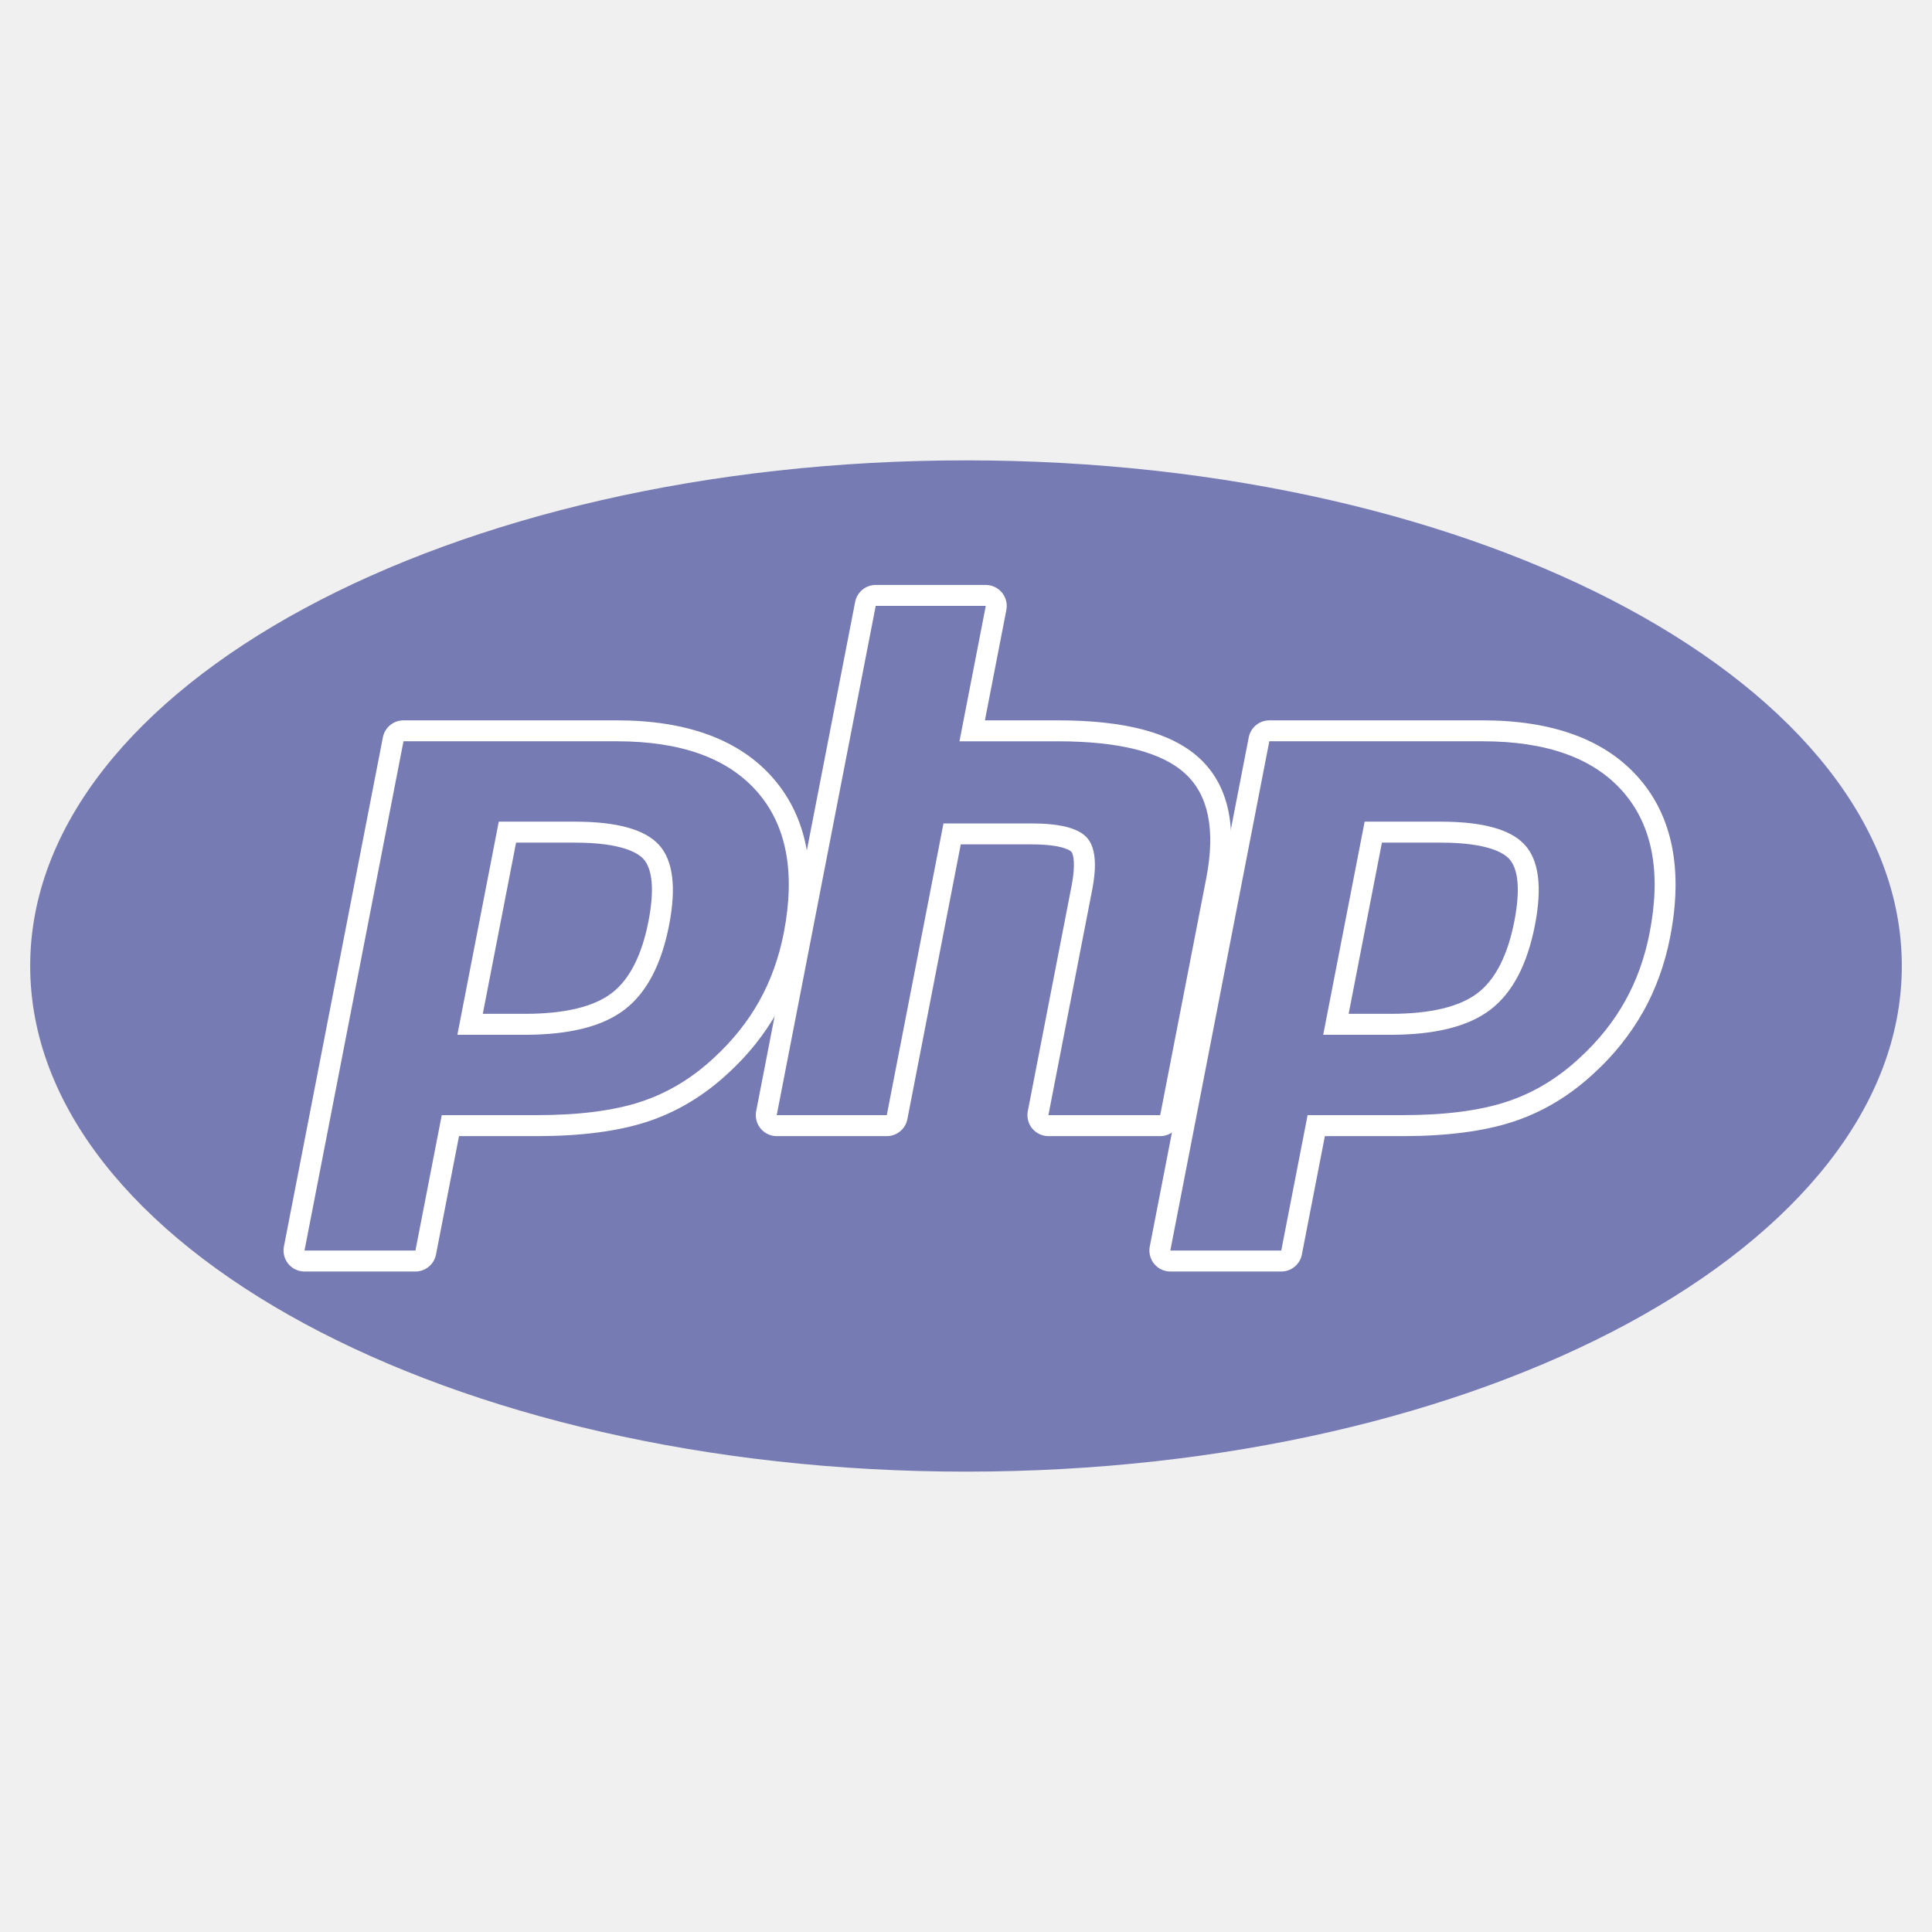
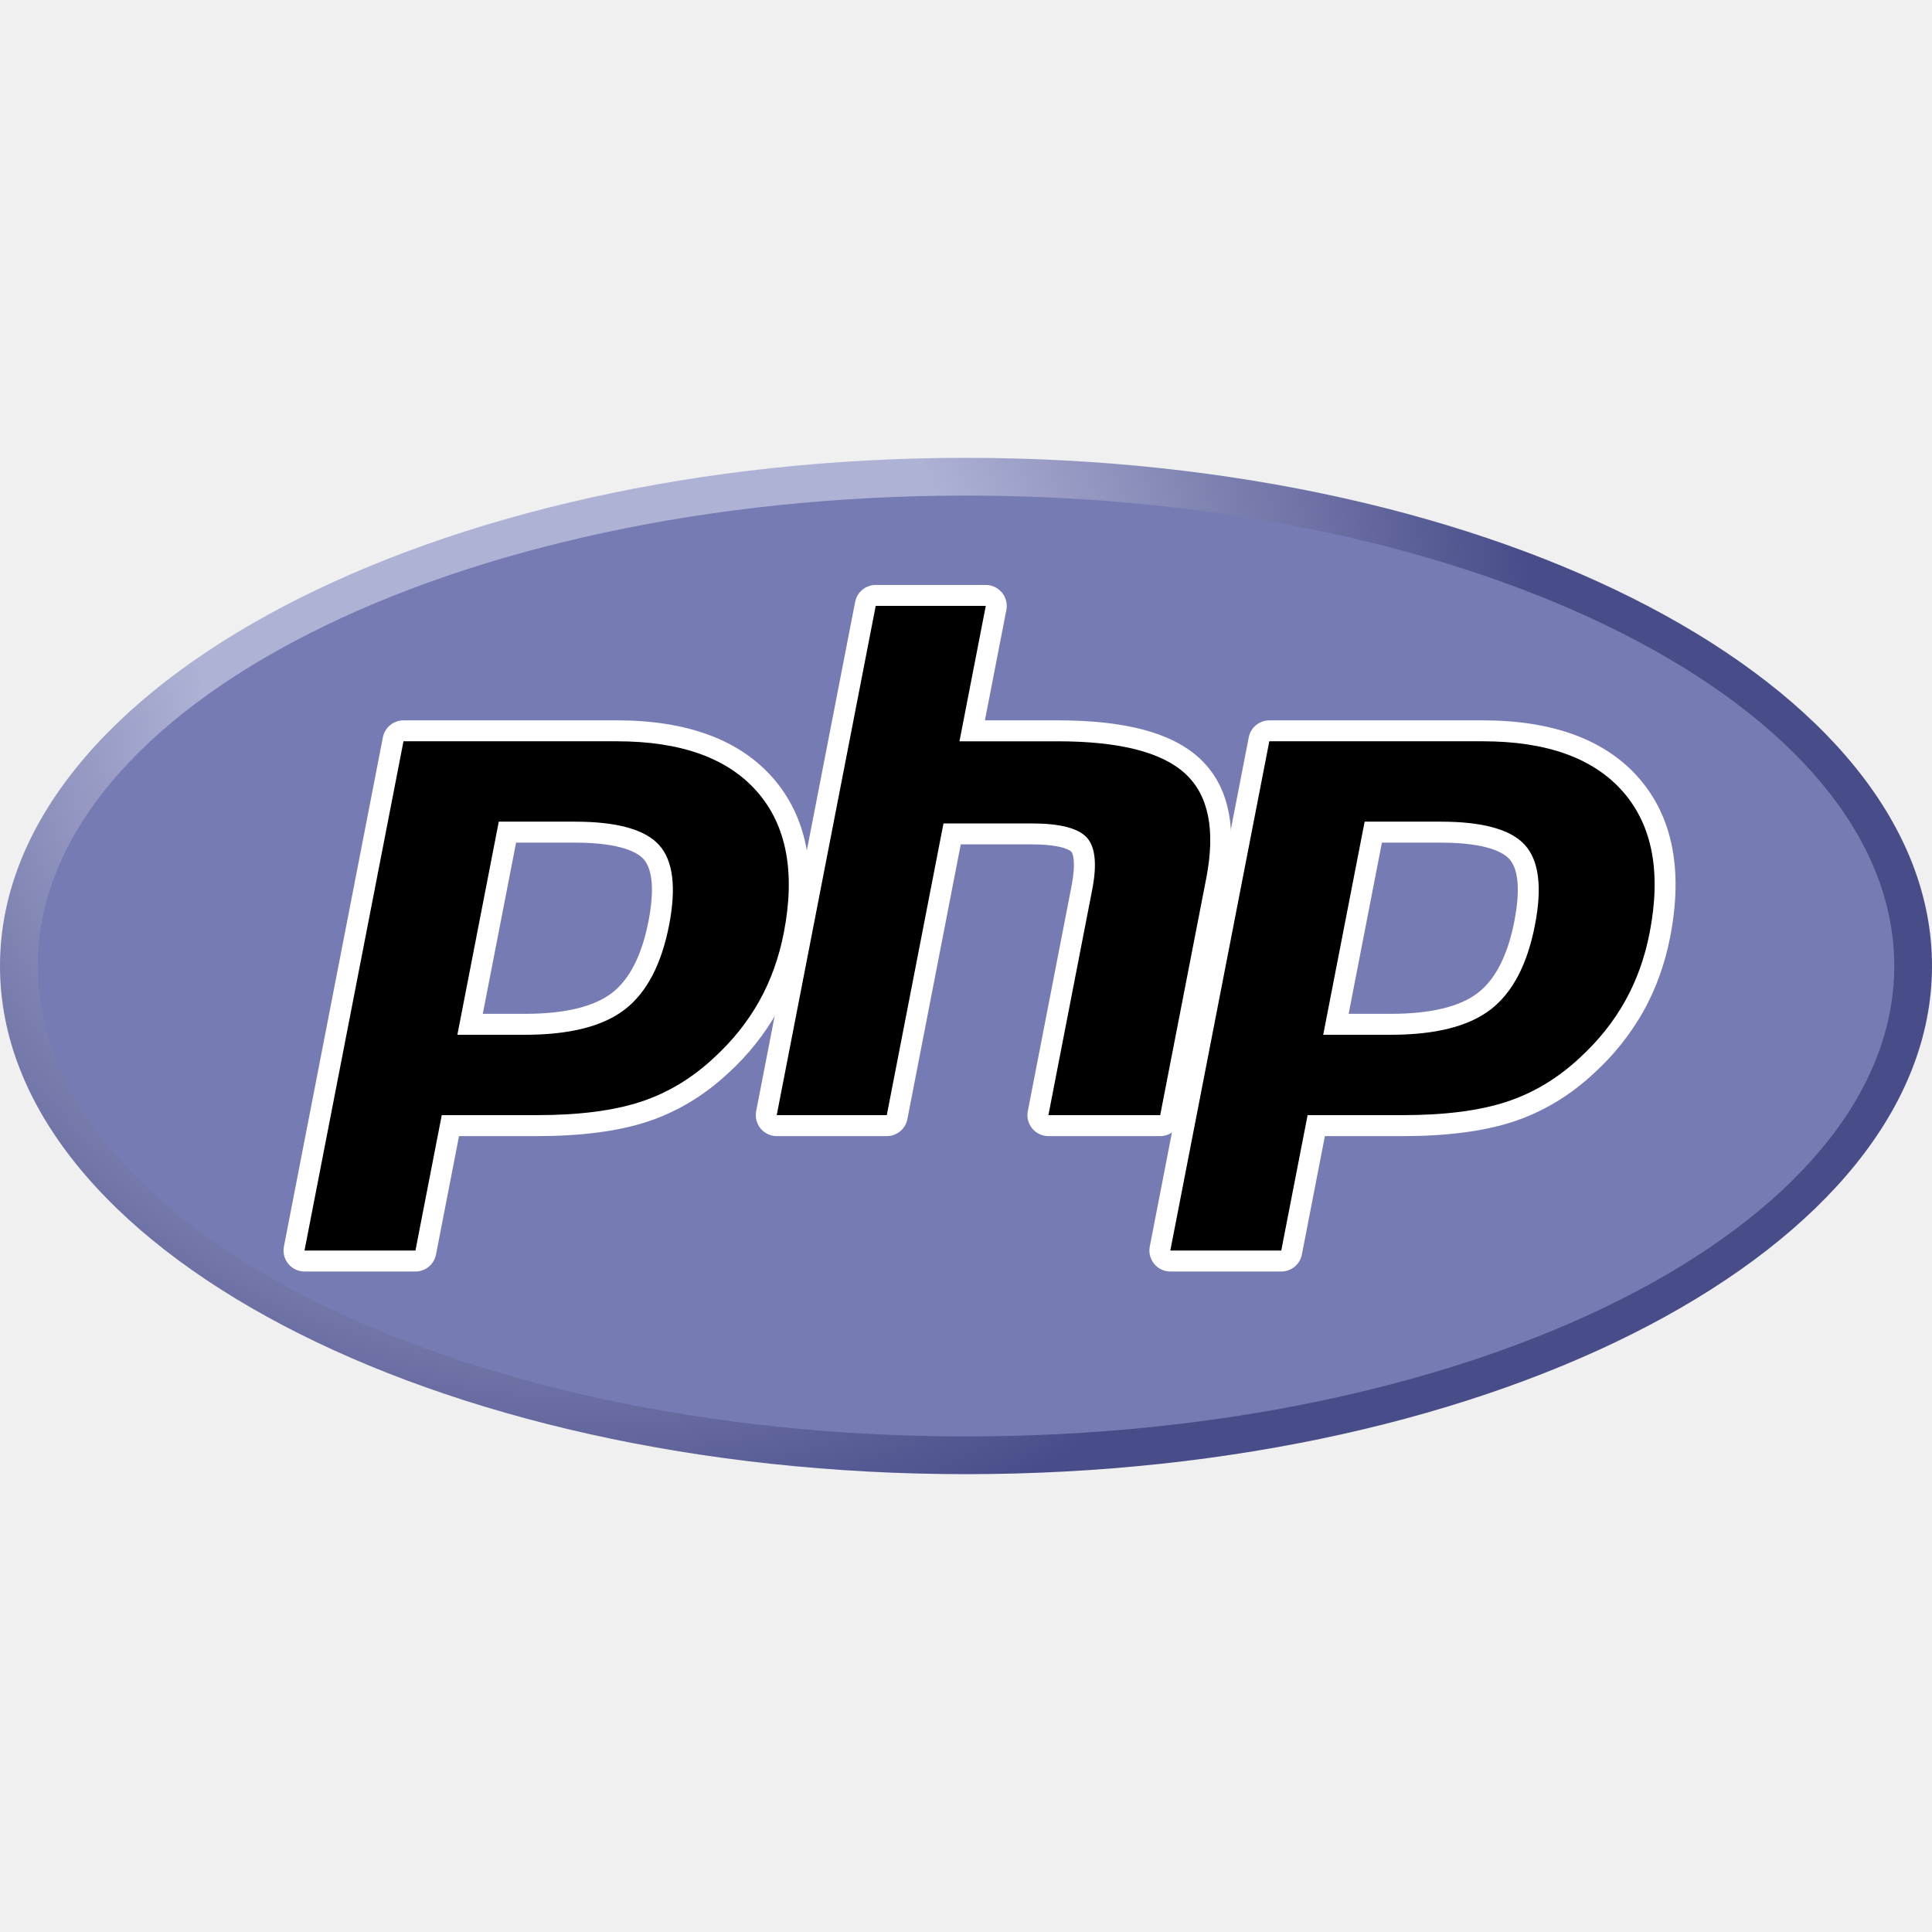
<svg xmlns="http://www.w3.org/2000/svg" viewBox="0 0 128 128">
-   <ellipse cx="64" cy="64" rx="62" ry="33.5" fill="#777bb3" />
+   <path fill="url(#a)" d="M0 64c0 18.593 28.654 33.667 64 33.667 35.346 0 64-15.074 64-33.667 0-18.593-28.655-33.667-64-33.667C28.654 30.333 0 45.407 0 64Z" />
+   <path fill="#777bb3" d="M64 95.167c33.965 0 61.5-13.955 61.5-31.167 0-17.214-27.535-31.167-61.5-31.167S2.5 46.786 2.5 64c0 17.212 27.535 31.167 61.5 31.167Z" />
+   <path d="M34.772 67.864c2.793 0 4.877-.515 6.196-1.53 1.306-1.006 2.207-2.747 2.68-5.175.44-2.27.272-3.854-.5-4.71-.788-.874-2.493-1.317-5.067-1.317h-4.464l-2.473 12.732zM20.173 83.547a.694.694 0 0 1-.68-.828l6.557-33.738a.695.695 0 0 1 .68-.561h14.134c4.442 0 7.748 1.206 9.827 3.585 2.088 2.39 2.734 5.734 1.917 9.935-.333 1.711-.905 3.3-1.7 4.724a15.818 15.818 0 0 1-3.128 3.92c-1.531 1.432-3.264 2.472-5.147 3.083-1.852.604-4.232.91-7.07.91h-5.724l-1.634 8.408a.695.695 0 0 1-.682.562z" />
  <path fill="#fff" d="M34.19 55.826h3.891c3.107 0 4.186.682 4.553 1.089.607.674.723 2.097.331 4.112-.439 2.257-1.253 3.858-2.42 4.756-1.194.92-3.138 1.386-5.773 1.386h-2.786l2.205-11.342zm6.674-8.1H26.731a1.39 1.39 0 0 0-1.364 1.123L18.81 82.588a1.39 1.39 0 0 0 1.363 1.653h7.35a1.39 1.39 0 0 0 1.363-1.124l1.525-7.846h5.151c2.912 0 5.364-.318 7.287-.944 1.977-.642 3.796-1.731 5.406-3.237a16.522 16.522 0 0 0 3.259-4.087c.831-1.487 1.429-3.147 1.775-4.931.86-4.423.161-7.964-2.076-10.524-2.216-2.537-5.698-3.823-10.349-3.823zM30.301 68.557h4.471c2.963 0 5.17-.557 6.62-1.675 1.451-1.116 2.428-2.98 2.938-5.591.485-2.508.264-4.277-.665-5.308-.931-1.03-2.791-1.546-5.584-1.546h-5.036l-2.743 14.12m10.563-19.445c4.252 0 7.353 1.117 9.303 3.348 1.95 2.232 2.536 5.347 1.76 9.346-.322 1.648-.863 3.154-1.625 4.518-.764 1.366-1.76 2.614-2.991 3.747-1.468 1.373-3.097 2.352-4.892 2.935-1.794.584-4.08.875-6.857.875h-6.296l-1.743 8.97h-7.35l6.558-33.739h14.133" />
+   <path d="M69.459 74.577a.694.694 0 0 1-.682-.827l2.9-14.928c.277-1.42.209-2.438-.19-2.87-.245-.263-.979-.704-3.15-.704h-5.256l-3.646 18.768a.695.695 0 0 1-.683.56h-7.29a.695.695 0 0 1-.683-.826l6.558-33.739a.695.695 0 0 1 .682-.561h7.29a.695.695 0 0 1 .683.826L64.41 48.42h5.653c4.307 0 7.227.758 8.928 2.321 1.733 1.593 2.275 4.14 1.608 7.573l-3.051 15.702a.695.695 0 0 1-.682.56h-7.407z" />
  <path fill="#fff" d="M65.31 38.755h-7.291a1.39 1.39 0 0 0-1.364 1.124l-6.557 33.738a1.39 1.39 0 0 0 1.363 1.654h7.291a1.39 1.39 0 0 0 1.364-1.124l3.537-18.205h4.682c2.168 0 2.624.463 2.641.484.132.14.305.795.019 2.264l-2.9 14.927a1.39 1.39 0 0 0 1.364 1.654h7.408a1.39 1.39 0 0 0 1.363-1.124l3.051-15.7c.715-3.686.103-6.45-1.82-8.217-1.836-1.686-4.91-2.505-9.398-2.505h-4.81l1.421-7.315a1.39 1.39 0 0 0-1.364-1.655zm0 1.39-1.743 8.968h6.496c4.087 0 6.907.714 8.457 2.14 1.553 1.426 2.017 3.735 1.398 6.93l-3.052 15.699h-7.407l2.901-14.928c.33-1.698.208-2.856-.365-3.474-.573-.617-1.793-.926-3.658-.926h-5.829l-3.756 19.327H51.46l6.558-33.739h7.292z" />
+   <path d="M92.136 67.864c2.793 0 4.878-.515 6.198-1.53 1.304-1.006 2.206-2.747 2.679-5.175.44-2.27.273-3.854-.5-4.71-.788-.874-2.493-1.317-5.067-1.317h-4.463l-2.475 12.732zM77.54 83.547a.694.694 0 0 1-.682-.828l6.557-33.738a.695.695 0 0 1 .682-.561H98.23c4.442 0 7.748 1.206 9.826 3.585 2.089 2.39 2.734 5.734 1.917 9.935a15.878 15.878 0 0 1-1.699 4.724 15.838 15.838 0 0 1-3.128 3.92c-1.53 1.432-3.265 2.472-5.147 3.083-1.852.604-4.232.91-7.071.91h-5.723l-1.633 8.408a.695.695 0 0 1-.683.562z" />
  <path fill="#fff" d="M91.555 55.826h3.891c3.107 0 4.186.682 4.552 1.089.61.674.724 2.097.333 4.112-.44 2.257-1.254 3.858-2.421 4.756-1.195.92-3.139 1.386-5.773 1.386h-2.786l2.204-11.342zm6.674-8.1H84.096a1.39 1.39 0 0 0-1.363 1.123l-6.558 33.739a1.39 1.39 0 0 0 1.364 1.653h7.35a1.39 1.39 0 0 0 1.363-1.124l1.525-7.846h5.15c2.911 0 5.364-.318 7.286-.944 1.978-.642 3.797-1.731 5.408-3.238a16.52 16.52 0 0 0 3.258-4.086c.832-1.487 1.428-3.147 1.775-4.931.86-4.423.162-7.964-2.076-10.524-2.216-2.537-5.697-3.823-10.35-3.823zM87.666 68.557h4.47c2.964 0 5.17-.557 6.622-1.675 1.45-1.116 2.428-2.98 2.936-5.591.487-2.508.266-4.277-.665-5.308-.93-1.03-2.791-1.546-5.583-1.546h-5.035Zm10.563-19.445c4.251 0 7.354 1.117 9.303 3.348 1.95 2.232 2.537 5.347 1.759 9.346-.32 1.648-.862 3.154-1.624 4.518-.763 1.366-1.76 2.614-2.992 3.747-1.467 1.373-3.097 2.352-4.892 2.935-1.793.584-4.078.875-6.856.875h-6.295l-1.745 8.97h-7.35l6.558-33.739h14.133" />
+   <defs>
+     <radialGradient id="a" cx="0" cy="0" r="1" gradientTransform="matrix(84.04136 0 0 84.04136 38.426 42.169)" gradientUnits="userSpaceOnUse">
+       <stop stop-color="#AEB2D5" />
+       <stop offset=".3" stop-color="#AEB2D5" />
+       <stop offset=".75" stop-color="#484C89" />
+       <stop offset="1" stop-color="#484C89" />
+     </radialGradient>
+   </defs>
</svg>
